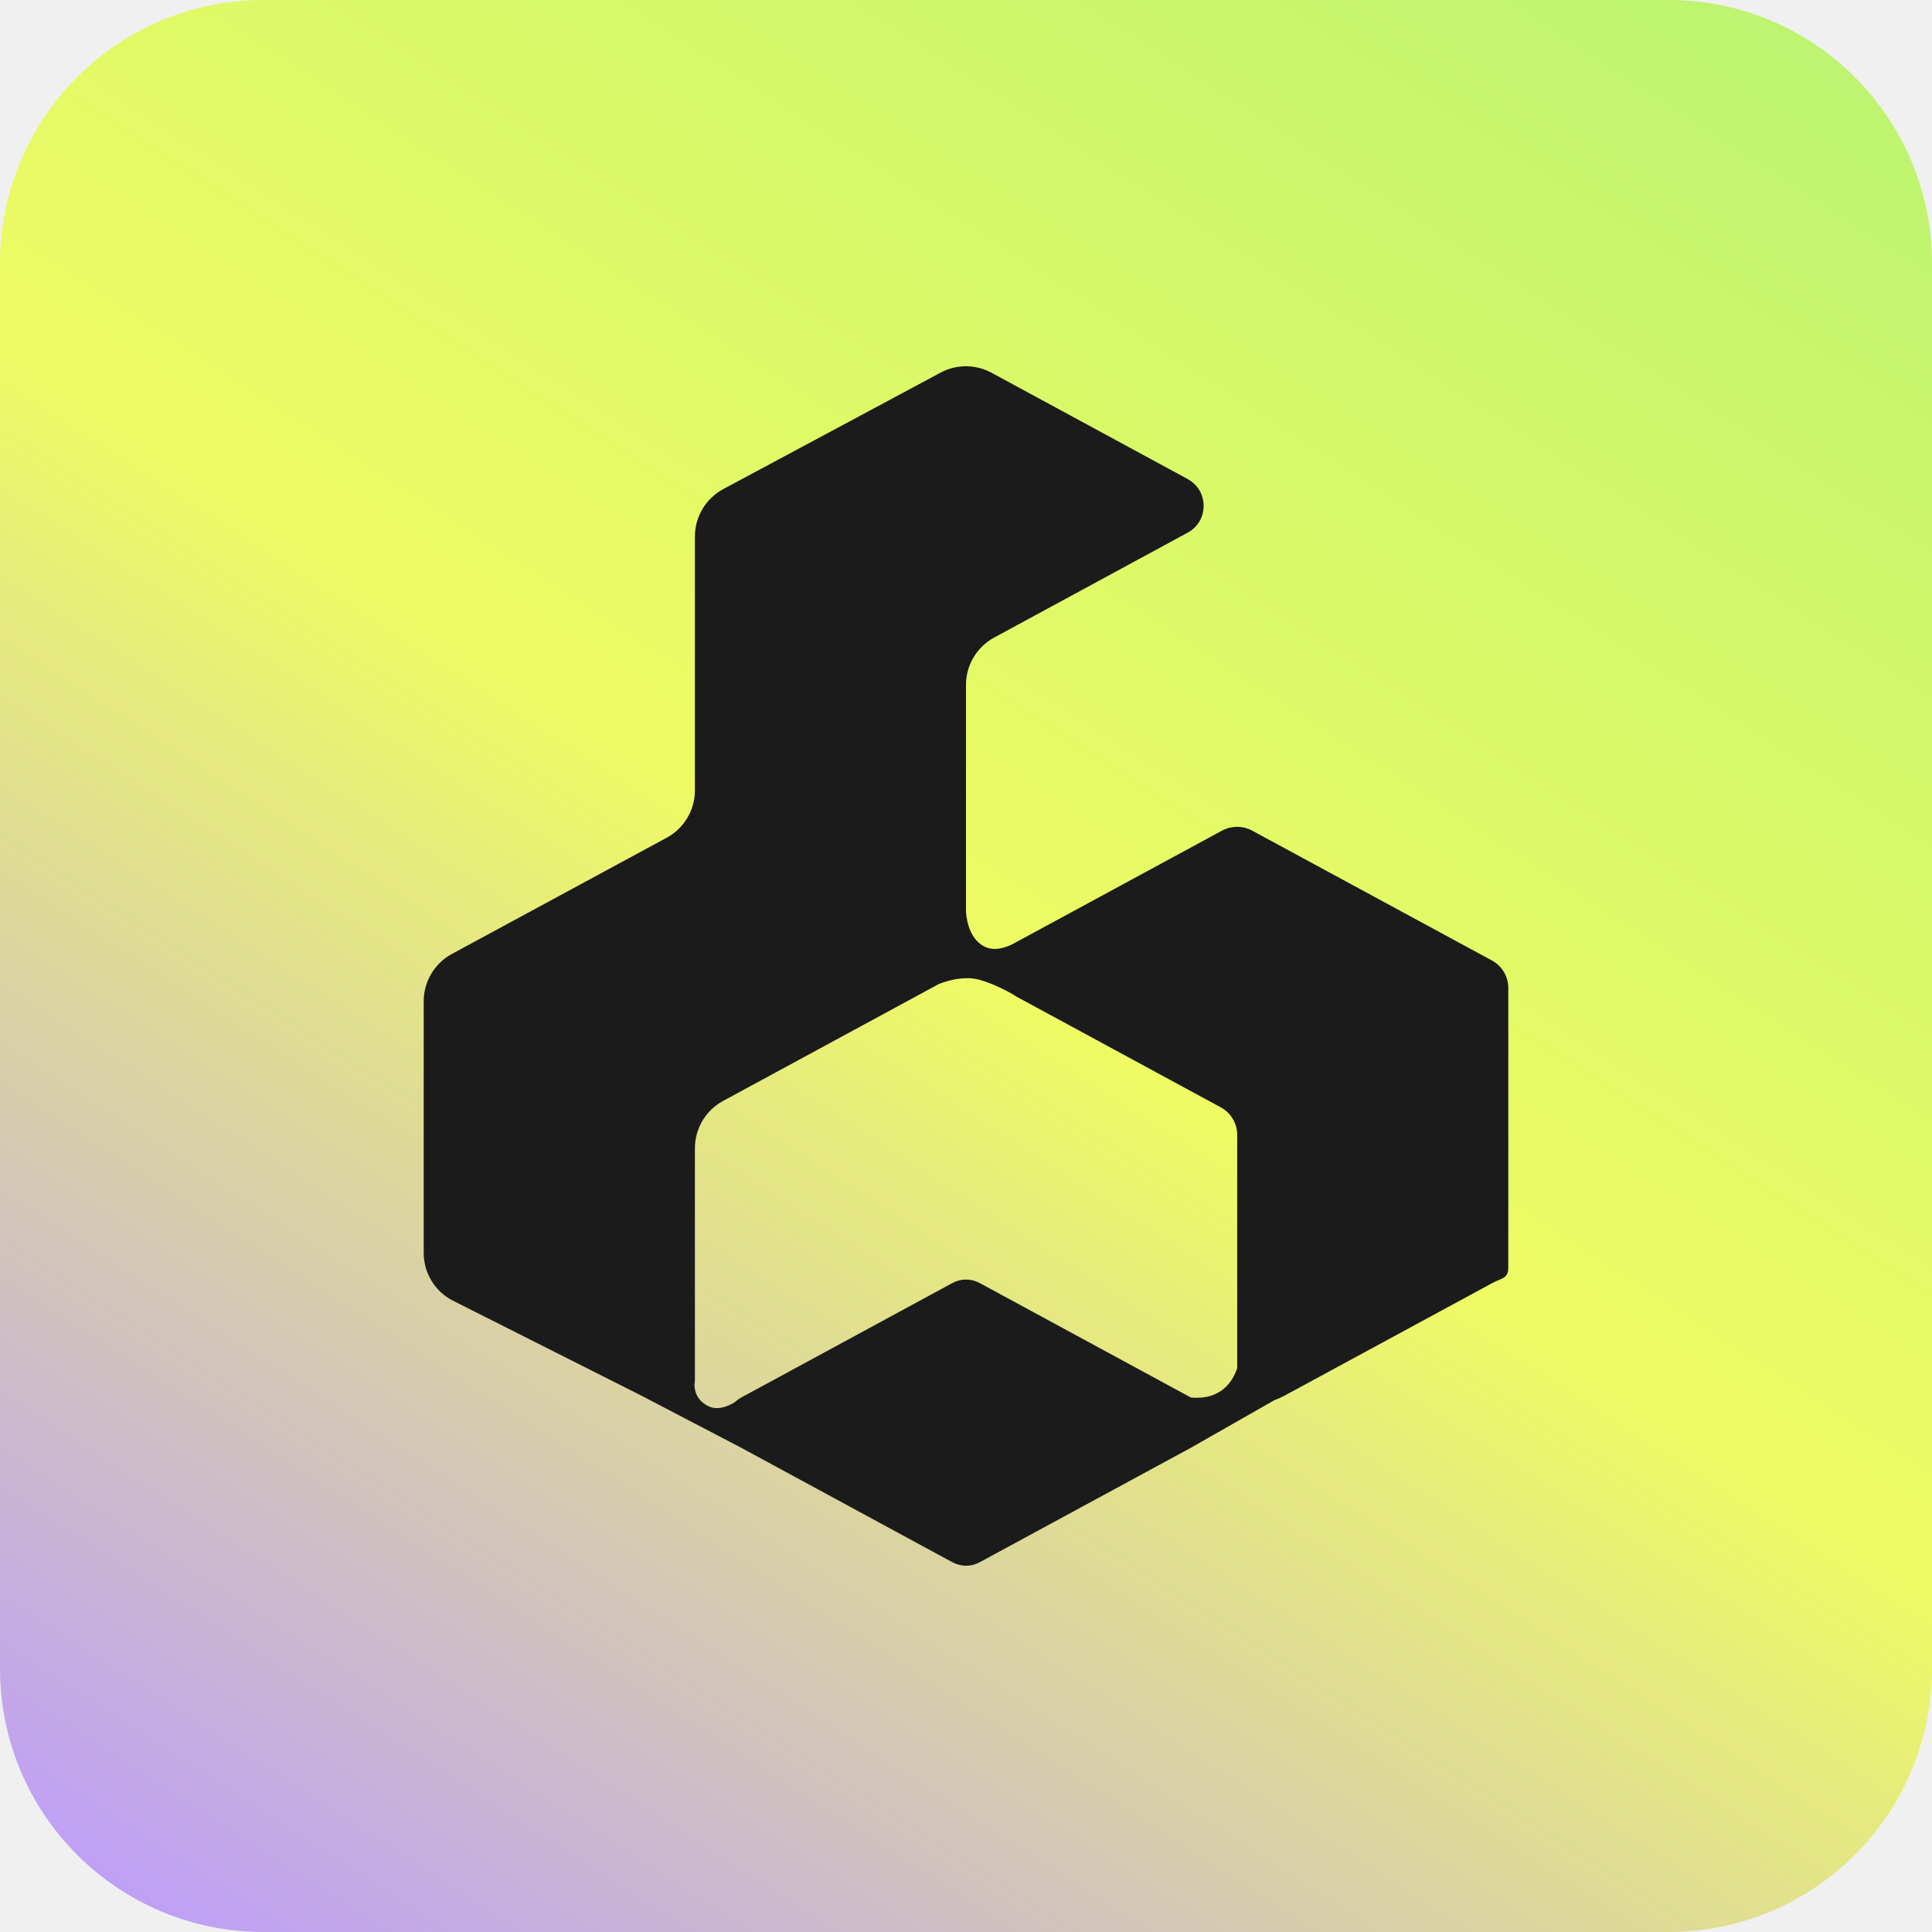
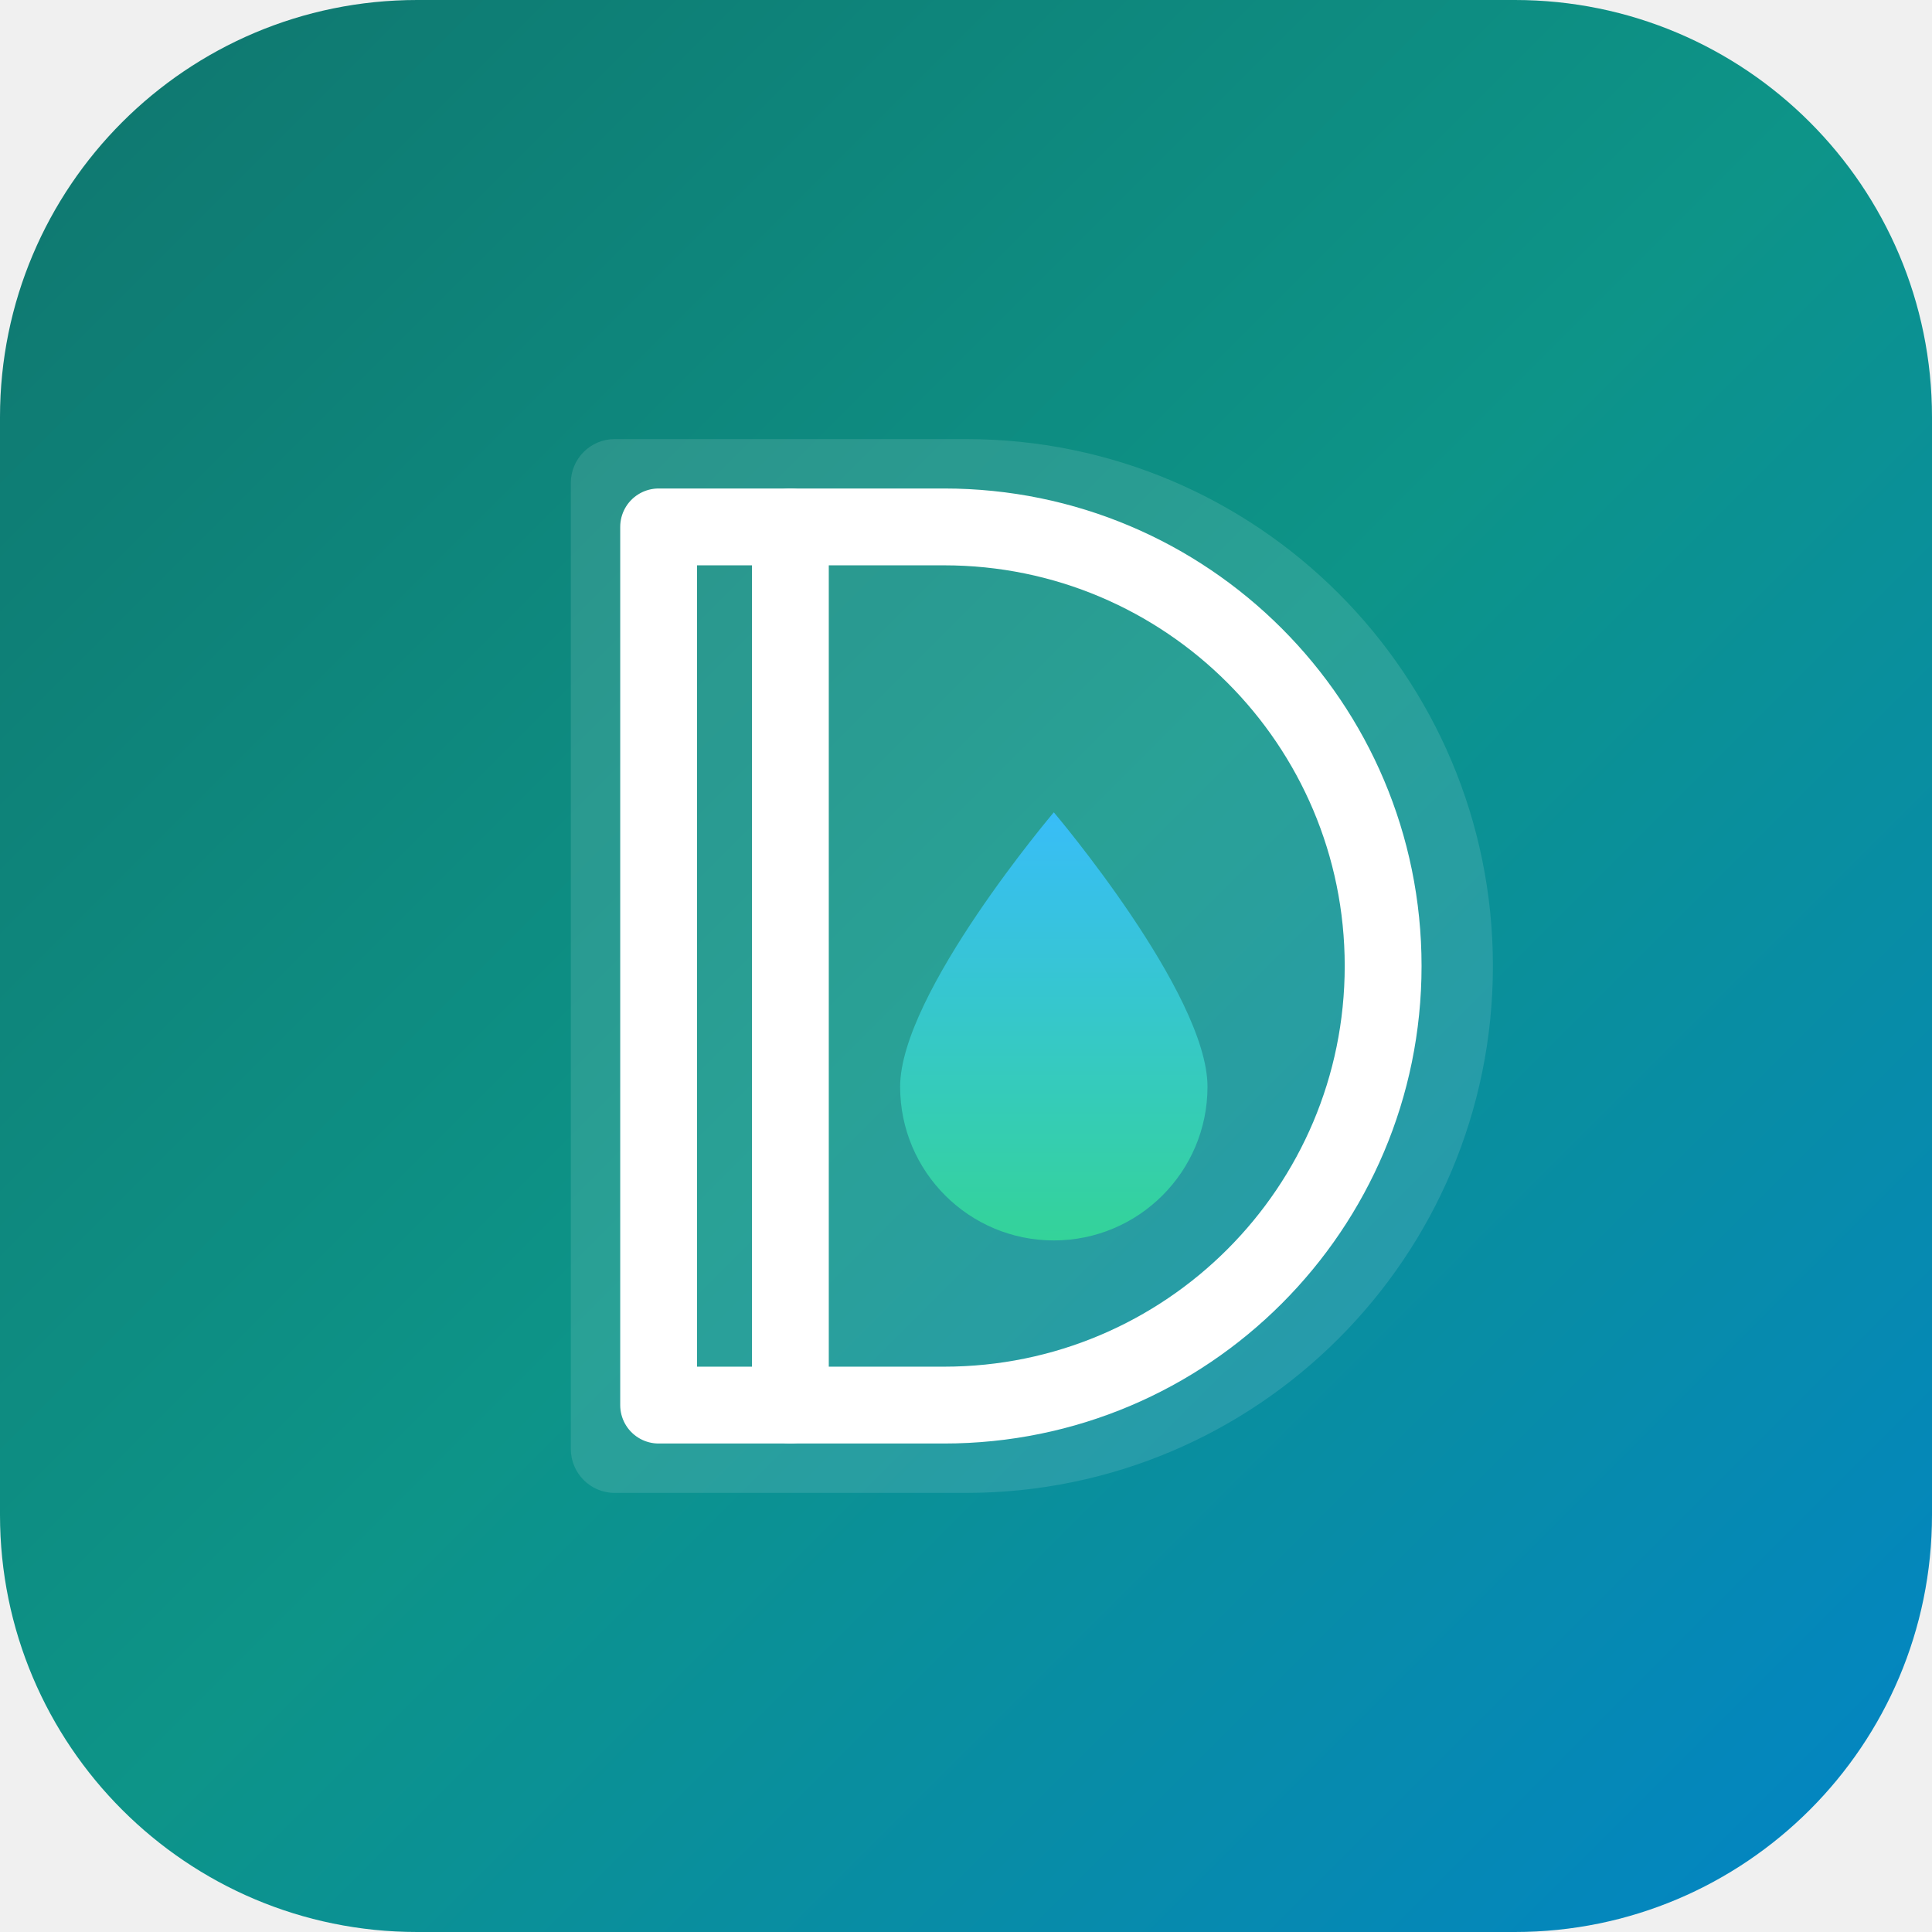
<svg xmlns="http://www.w3.org/2000/svg" width="176" height="176" viewBox="0 0 176 176" fill="none">
-   <path d="M0 24C0 10.745 10.745 0 24 0H152C165.255 0 176 10.745 176 24V152C176 165.255 165.255 176 152 176H24C10.745 176 0 165.255 0 152V24Z" fill="url(#paint0_linear_337_310)" />
-   <path fill-rule="evenodd" clip-rule="evenodd" d="M85.68 33.948C87.131 33.165 88.879 33.176 90.33 33.959L108.206 43.645H108.195C110.132 44.693 110.132 47.475 108.195 48.523L90.563 58.082C88.985 58.939 88 60.59 87.999 62.39V82.967L88.01 82.956L87.999 82.983C88.004 83.192 88.09 85.451 89.715 86.248C91.007 86.883 92.638 85.782 92.638 85.782V85.793L111.35 75.653L111.339 75.663C112.186 75.208 113.214 75.208 114.061 75.663L135.909 87.497C136.83 87.995 137.402 88.958 137.402 90.006V115.452C137.402 116.5 136.83 116.405 135.909 116.902L116.92 127.191C116.657 127.335 116.385 127.451 116.113 127.541L108.481 131.891L89.249 142.316C88.477 142.74 87.544 142.74 86.76 142.316L67.53 131.891L58.729 127.297L58.735 127.294L41.288 118.501C39.636 117.675 38.598 115.981 38.598 114.129V91.213C38.598 89.414 39.583 87.762 41.161 86.904L60.742 76.31C62.32 75.452 63.304 73.8 63.304 72.001V48.873C63.304 47.063 64.3 45.412 65.888 44.555L85.68 33.948ZM89.217 89.254C87.568 88.797 85.695 89.571 85.47 89.668C85.459 89.674 85.448 89.682 85.437 89.689L65.867 100.295C64.289 101.152 63.304 102.803 63.304 104.603V125.688C63.304 125.838 63.29 125.984 63.264 126.124C63.265 126.661 63.444 127.567 64.533 128.101C65.395 128.518 66.351 128.101 66.947 127.732C67.114 127.57 67.309 127.426 67.53 127.307L86.76 116.881C87.533 116.458 88.466 116.458 89.249 116.881L108.48 127.308H108.481C111.423 127.588 112.408 125.563 112.706 124.624V103.386C112.706 102.338 112.134 101.375 111.212 100.877L92.638 90.811C92.525 90.749 92.419 90.681 92.319 90.609C91.753 90.281 90.511 89.612 89.217 89.254Z" fill="#1B1B1B" />
+   <rect width="176" height="176" rx="38" fill="url(#dermat_gradient)" />
+   <path d="M52 44C52 41.791 53.791 40 56 40H88C114.51 40 136 61.49 136 88C136 114.51 114.51 136 88 136H56C53.791 136 52 134.209 52 132V44Z" fill="white" fill-opacity="0.12" />
+   <path d="M60 48H86C108.091 48 126 65.909 126 88C126 110.091 108.091 128 86 128H60V48Z" stroke="white" stroke-width="7" stroke-linejoin="round" />
+   <path d="M72 48V128" stroke="white" stroke-width="7" stroke-linecap="round" />
+   <path d="M96 74C96 74 110 90.5 110 99C110 106.732 103.732 113 96 113C88.268 113 82 106.732 82 99C82 90.5 96 74 96 74Z" fill="url(#drop_gradient)" />
  <defs>
-     <linearGradient id="paint0_linear_337_310" x1="179.177" y1="-54.654" x2="22.437" y2="188.461" gradientUnits="userSpaceOnUse">
-       <stop offset="0.122" stop-color="#B4F372" />
-       <stop offset="0.584" stop-color="#EEFB63" />
-       <stop offset="1" stop-color="#BC9AFF" />
+     <linearGradient id="dermat_gradient" x1="0" y1="0" x2="176" y2="176" gradientUnits="userSpaceOnUse">
+       <stop offset="0%" stop-color="#0F766E" />
+       <stop offset="50%" stop-color="#0D9488" />
+       <stop offset="100%" stop-color="#0284C7" />
+     </linearGradient>
+     <linearGradient id="drop_gradient" x1="96" y1="74" x2="96" y2="113" gradientUnits="userSpaceOnUse">
+       <stop offset="0%" stop-color="#38BDF8" />
+       <stop offset="100%" stop-color="#34D399" />
    </linearGradient>
  </defs>
</svg>
